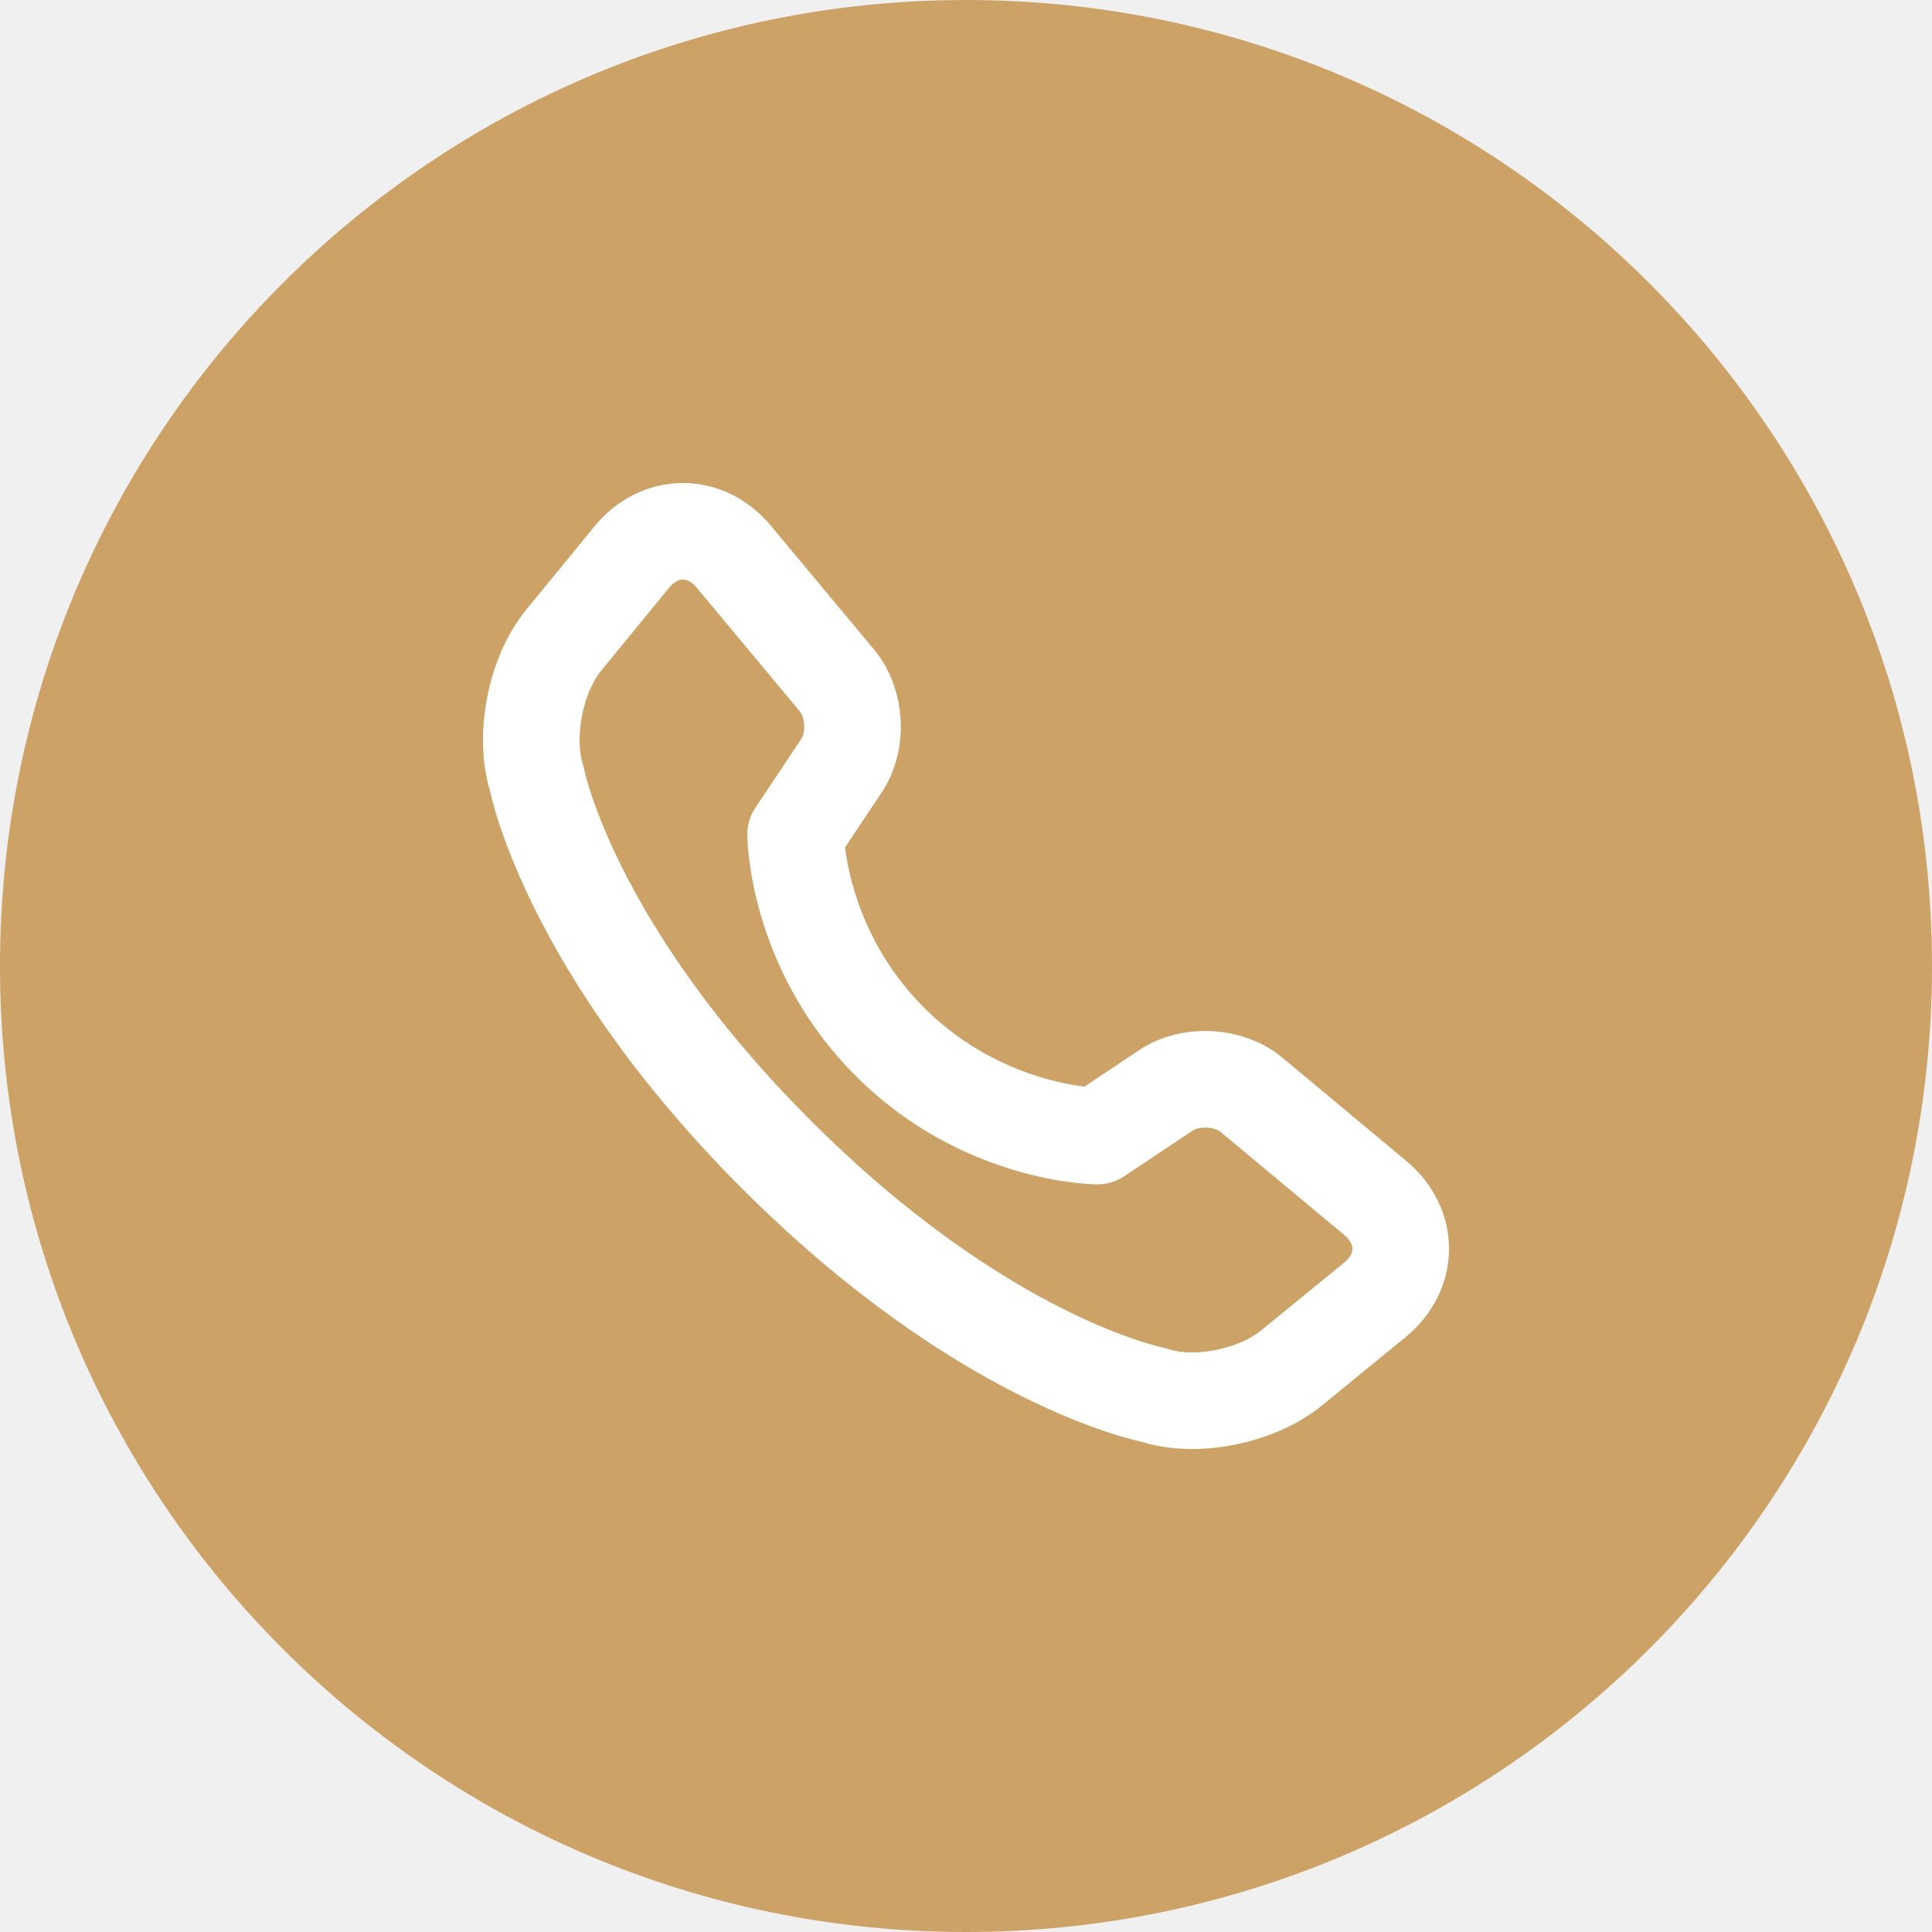
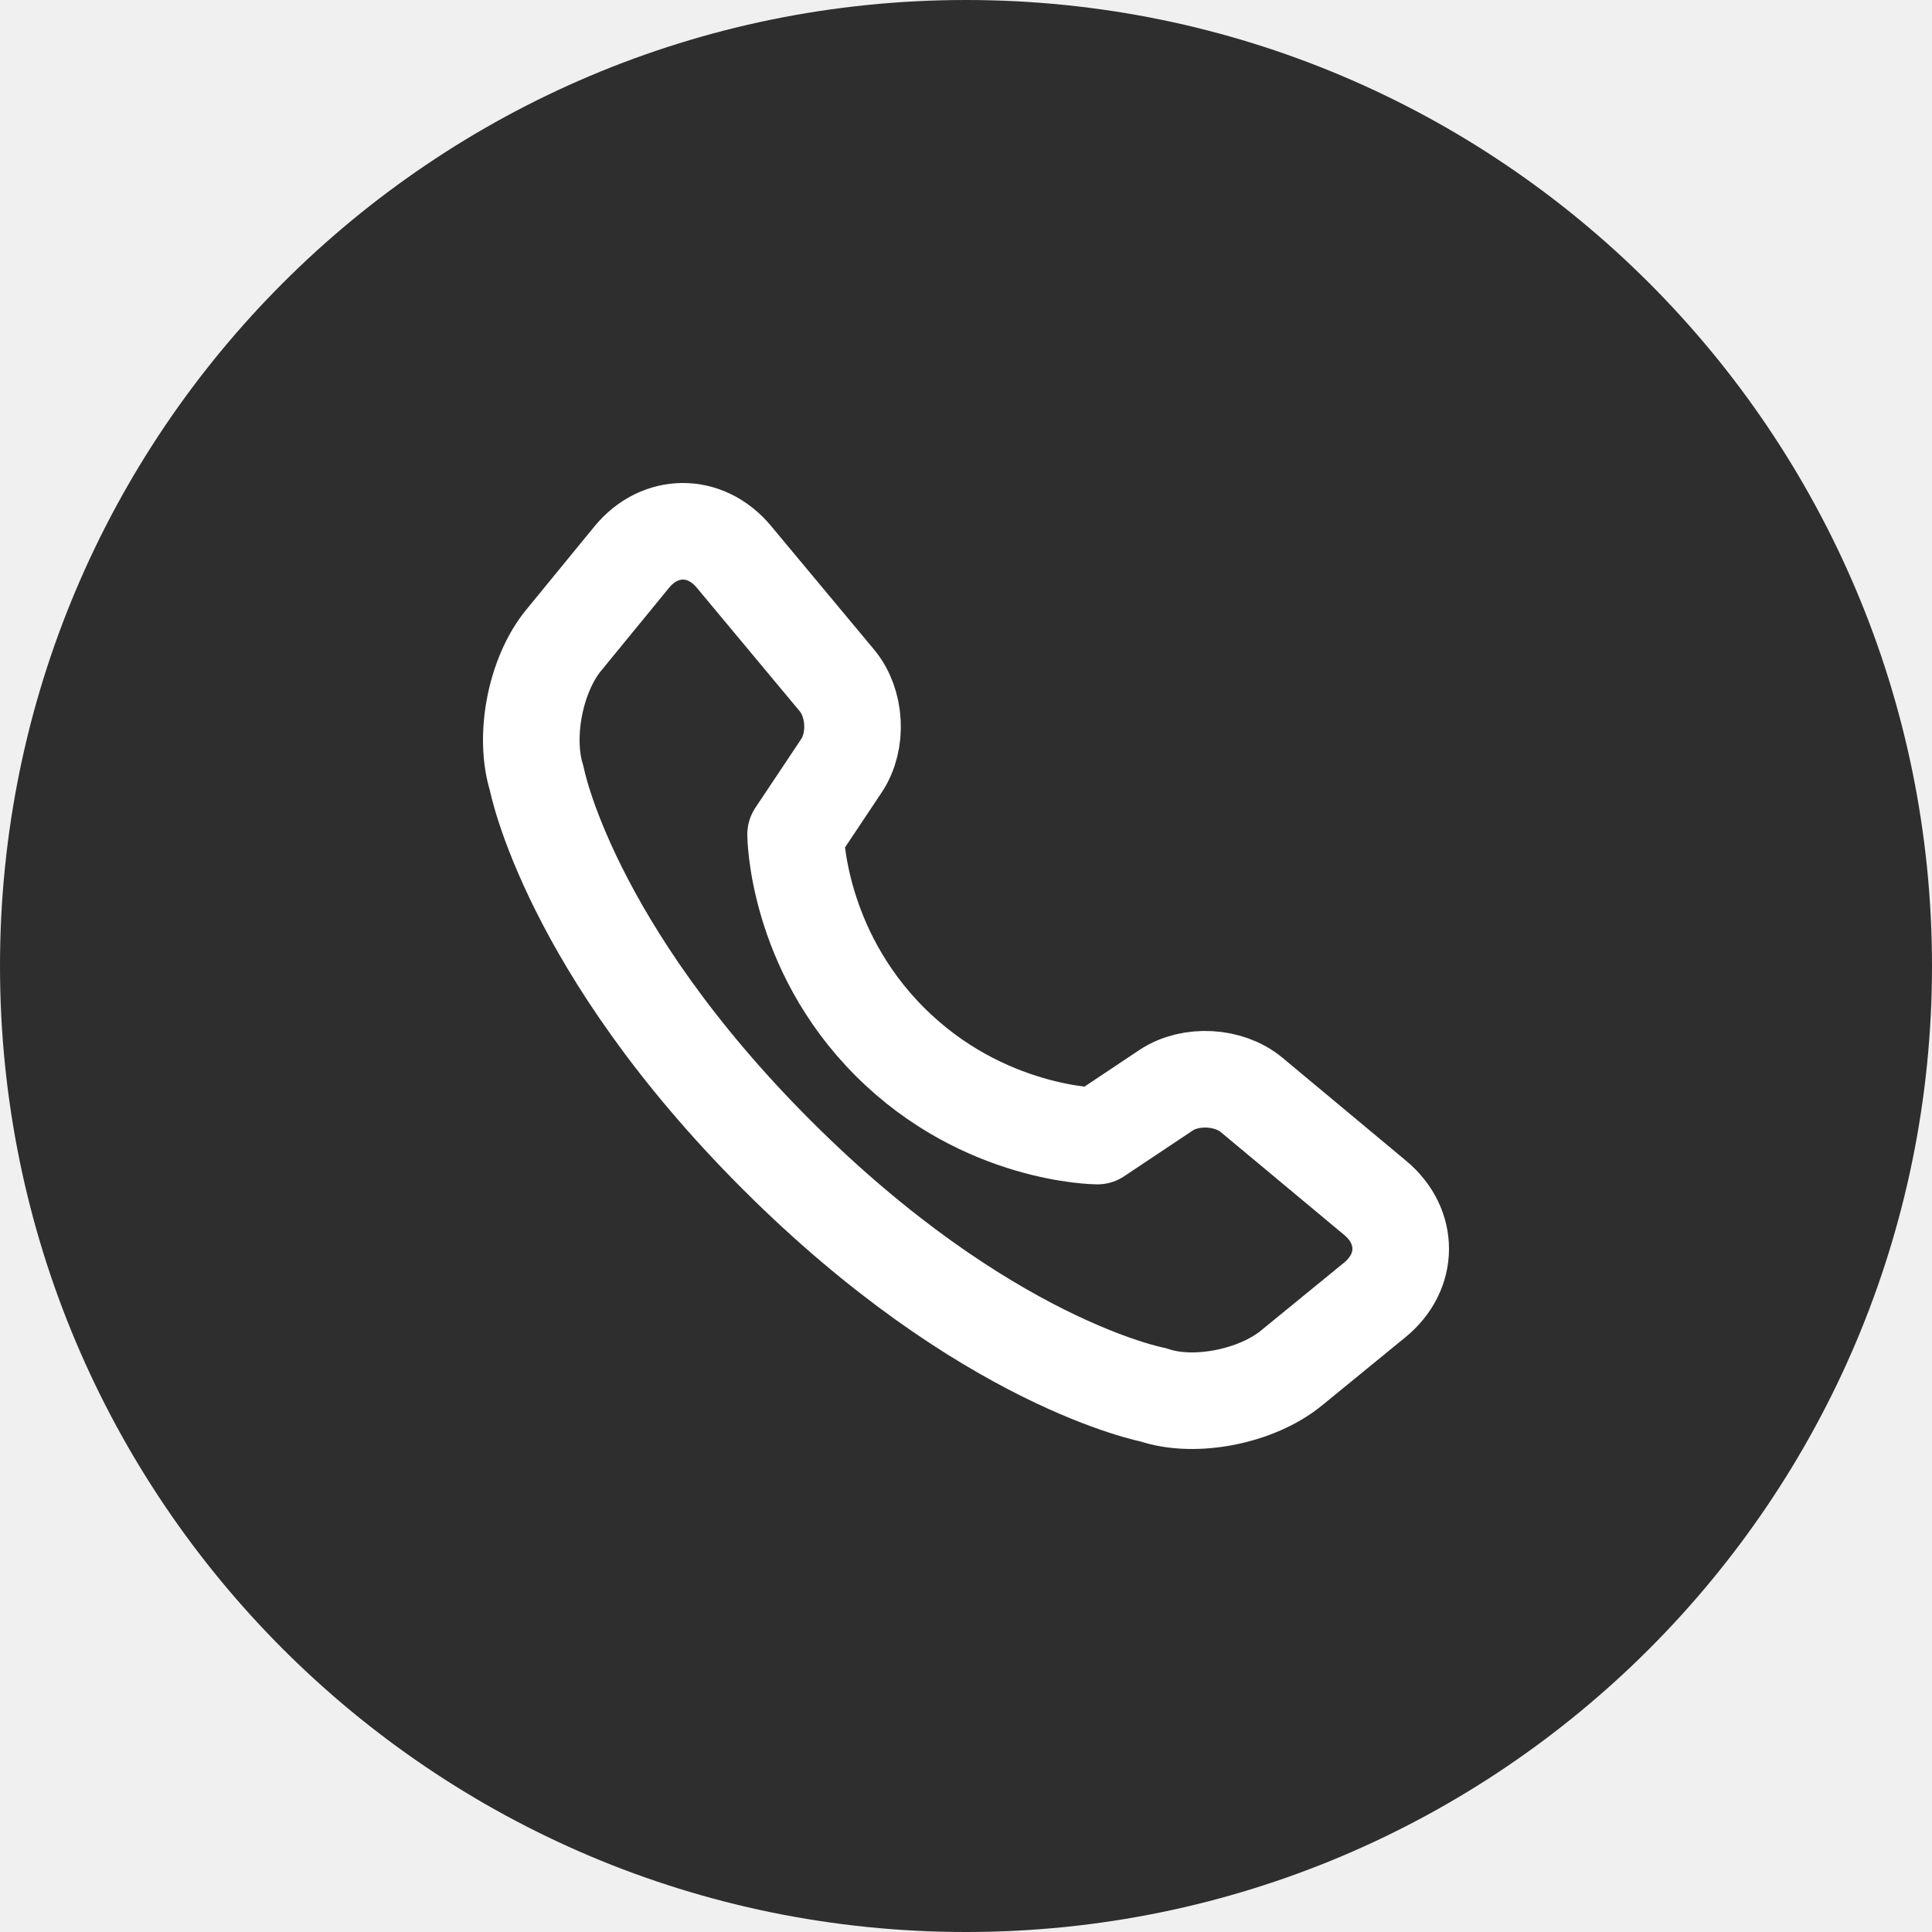
<svg xmlns="http://www.w3.org/2000/svg" width="40" height="40" viewBox="0 0 40 40" fill="none">
-   <circle cx="20" cy="20" r="20" fill="#CDA267" />
+   <circle cx="20" cy="20" r="20" fill="#2E2E2E" />
  <path fill-rule="evenodd" clip-rule="evenodd" d="M17.473 13.802C18.177 14.388 18.177 15.329 17.465 15.912L15.735 17.326C15.027 17.906 13.741 18.174 12.879 17.879C12.879 17.879 9.395 17.222 5.082 12.911C0.769 8.6 0.112 5.118 0.112 5.118C-0.162 4.249 0.083 2.975 0.665 2.262L2.08 0.534C2.66 -0.174 3.605 -0.179 4.192 0.525L6.327 3.087C6.718 3.555 6.762 4.343 6.421 4.854L5.472 6.277C5.472 6.277 5.484 8.63 7.425 10.57C9.365 12.51 11.72 12.521 11.72 12.521L13.143 11.572C13.651 11.234 14.445 11.279 14.911 11.667L17.473 13.802Z" transform="translate(11 11)" stroke="white" stroke-width="2" stroke-linecap="round" stroke-linejoin="round" />
</svg>
